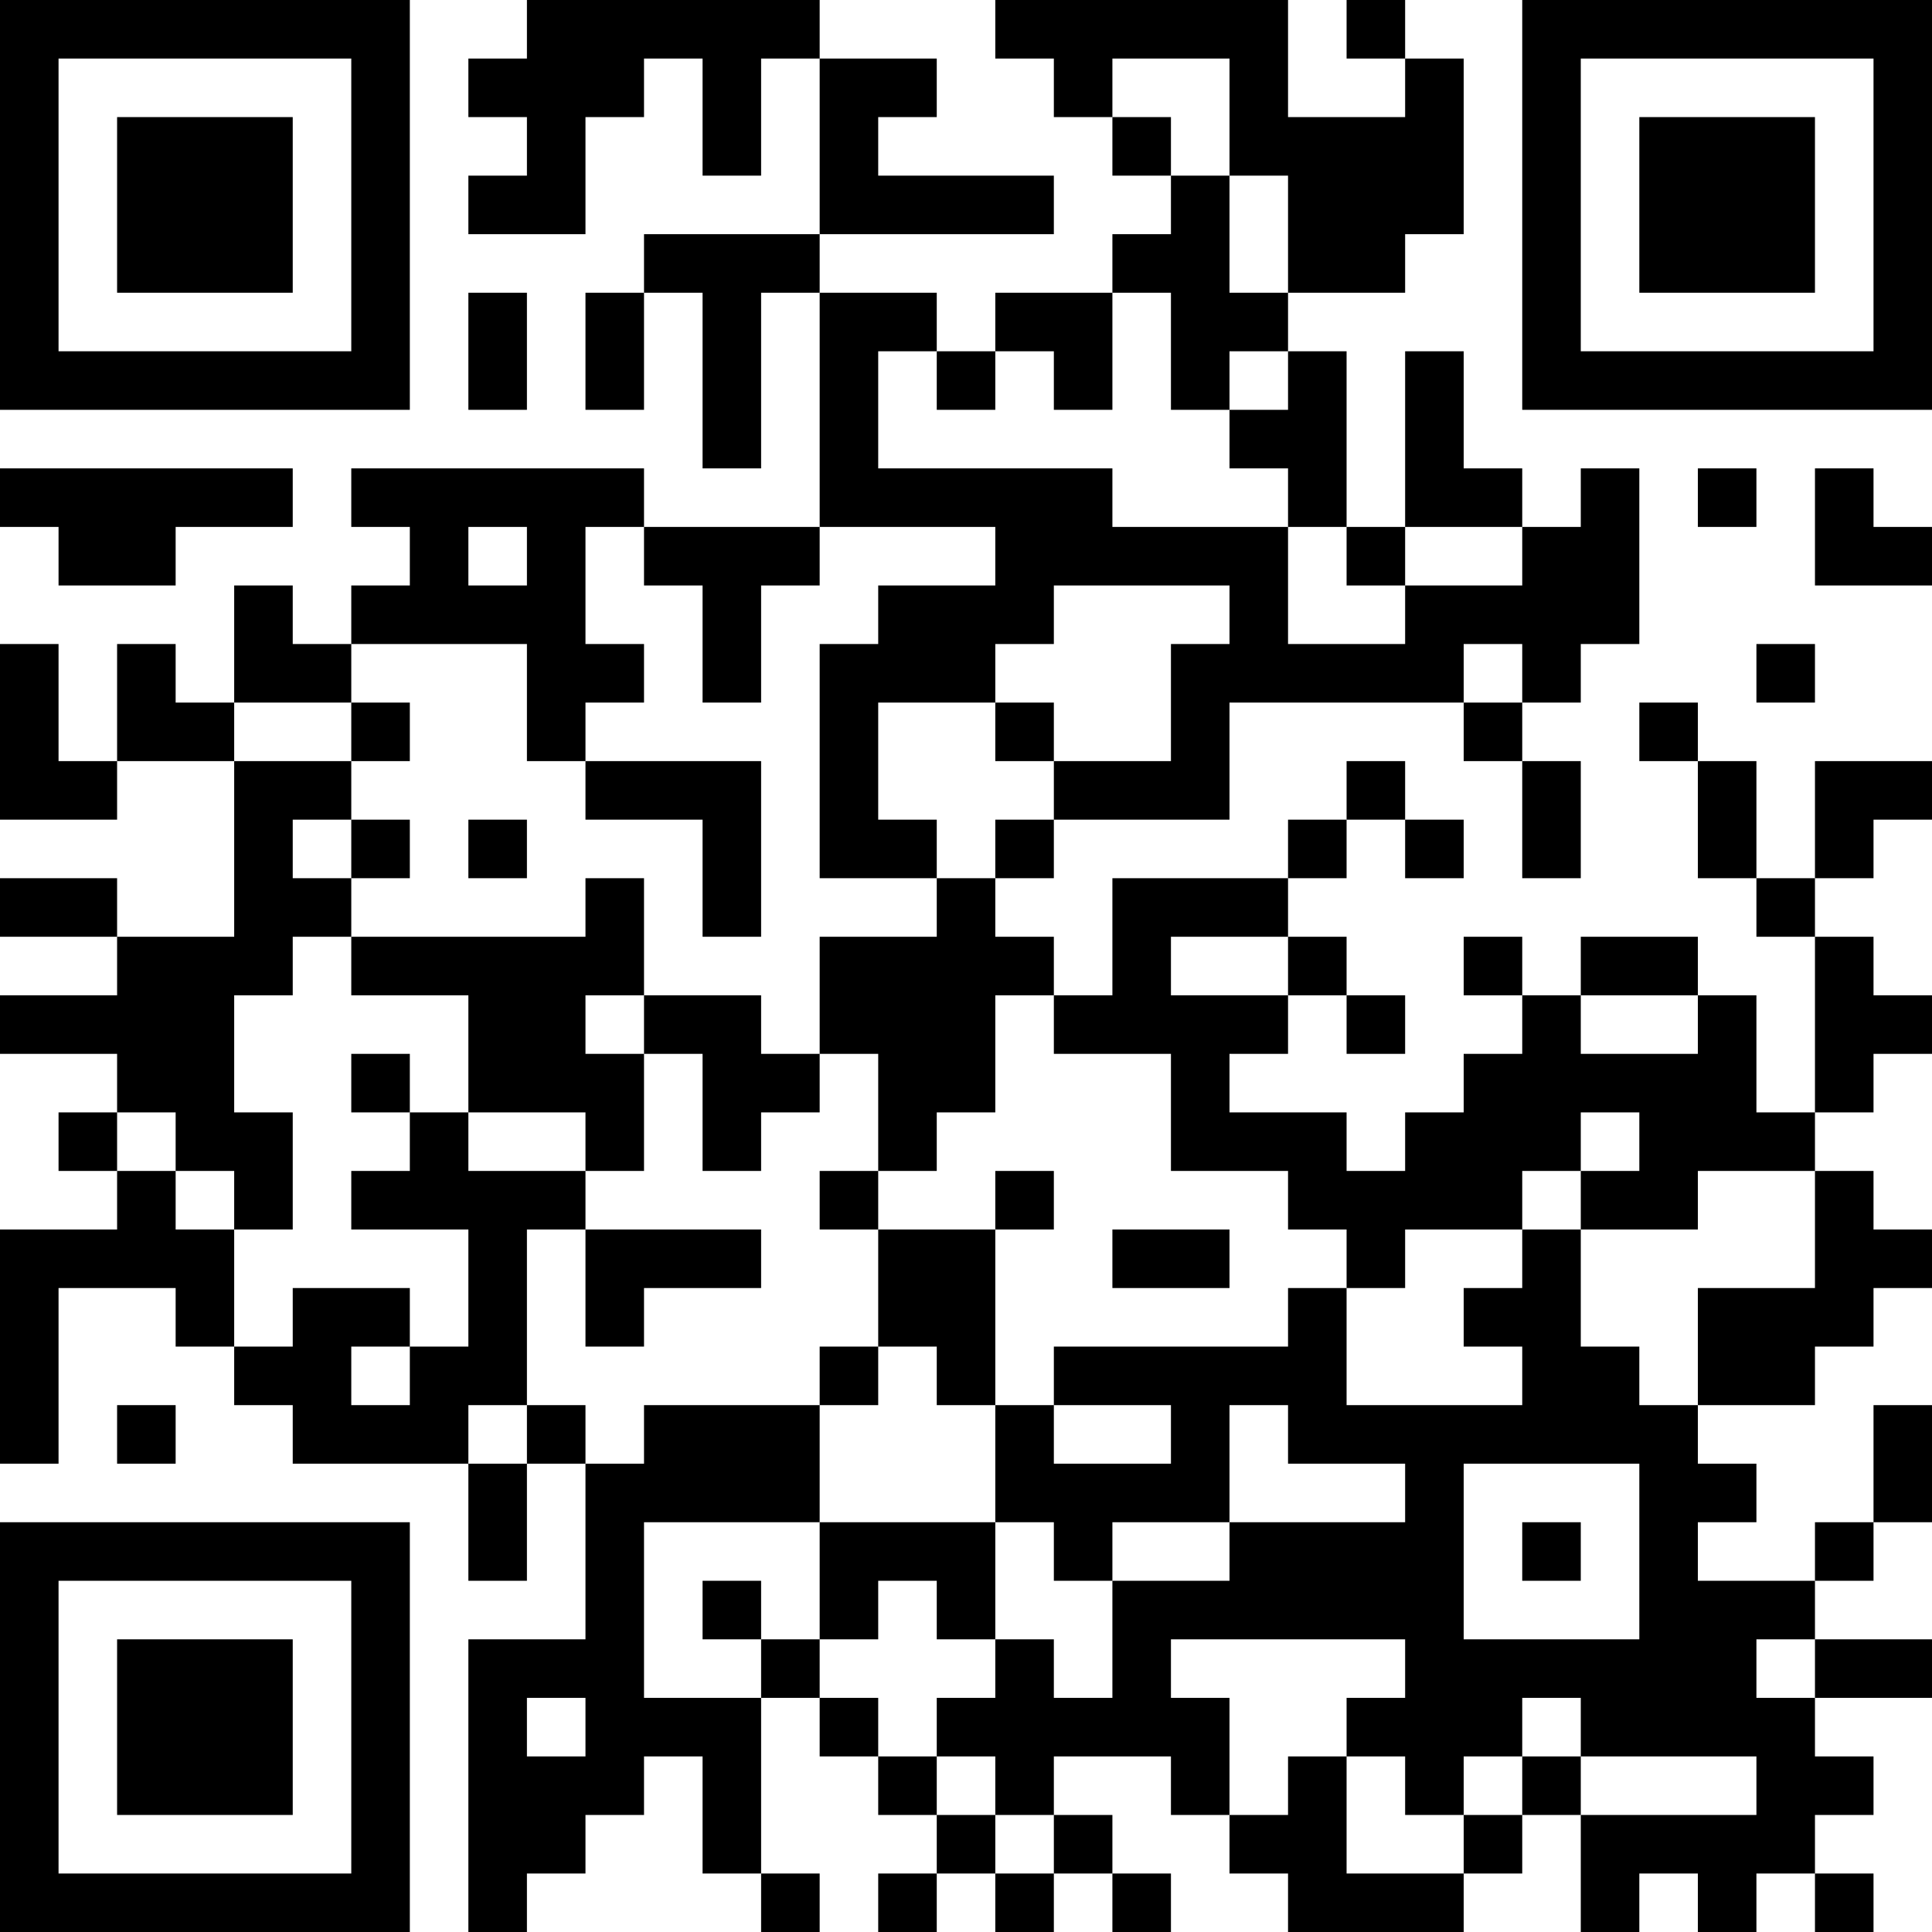
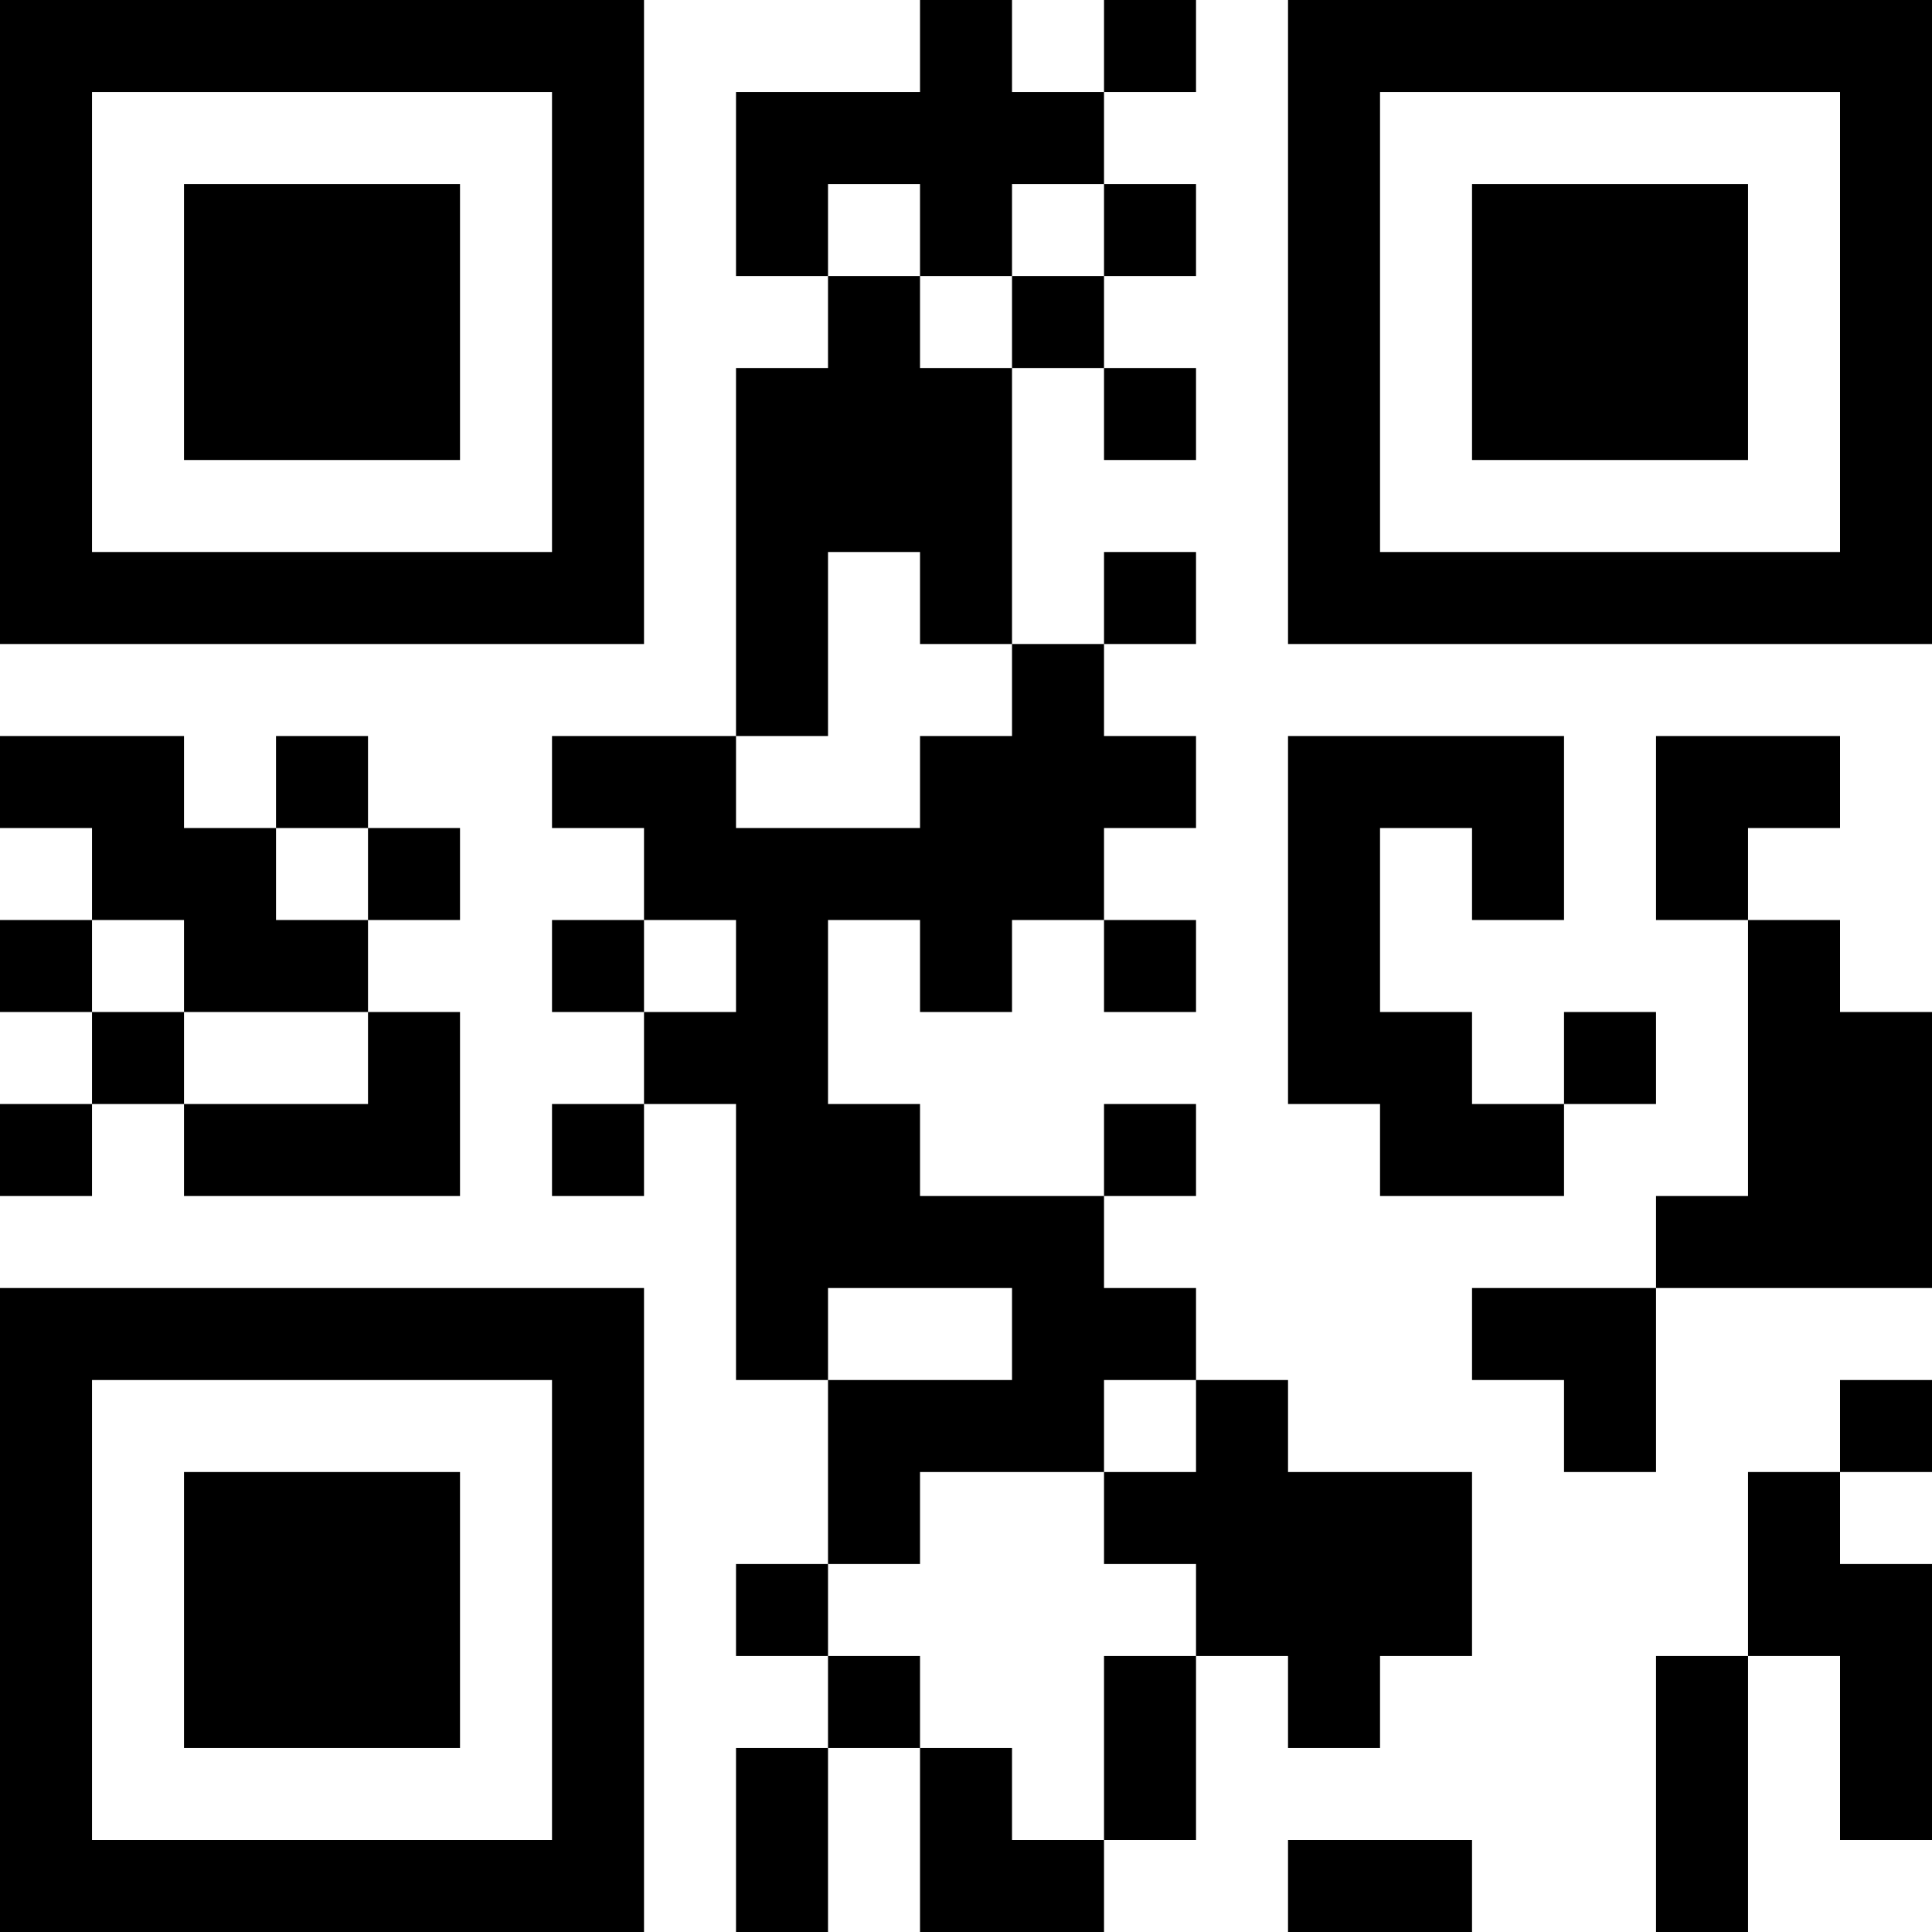
<svg xmlns="http://www.w3.org/2000/svg" version="1.1" width="250" height="250" viewBox="0 0 250 250">
  <rect x="0" y="0" width="250" height="250" fill="#ffffff" />
-   <g transform="scale(7.576)">
+   <g transform="scale(11.905)">
    <g transform="translate(0,0)">
-       <path fill-rule="evenodd" d="M9 0L9 1L8 1L8 2L9 2L9 3L8 3L8 4L10 4L10 2L11 2L11 1L12 1L12 3L13 3L13 1L14 1L14 4L11 4L11 5L10 5L10 7L11 7L11 5L12 5L12 8L13 8L13 5L14 5L14 9L11 9L11 8L6 8L6 9L7 9L7 10L6 10L6 11L5 11L5 10L4 10L4 12L3 12L3 11L2 11L2 13L1 13L1 11L0 11L0 14L2 14L2 13L4 13L4 16L2 16L2 15L0 15L0 16L2 16L2 17L0 17L0 18L2 18L2 19L1 19L1 20L2 20L2 21L0 21L0 25L1 25L1 22L3 22L3 23L4 23L4 24L5 24L5 25L8 25L8 27L9 27L9 25L10 25L10 28L8 28L8 33L9 33L9 32L10 32L10 31L11 31L11 30L12 30L12 32L13 32L13 33L14 33L14 32L13 32L13 29L14 29L14 30L15 30L15 31L16 31L16 32L15 32L15 33L16 33L16 32L17 32L17 33L18 33L18 32L19 32L19 33L20 33L20 32L19 32L19 31L18 31L18 30L20 30L20 31L21 31L21 32L22 32L22 33L25 33L25 32L26 32L26 31L27 31L27 33L28 33L28 32L29 32L29 33L30 33L30 32L31 32L31 33L32 33L32 32L31 32L31 31L32 31L32 30L31 30L31 29L33 29L33 28L31 28L31 27L32 27L32 26L33 26L33 24L32 24L32 26L31 26L31 27L29 27L29 26L30 26L30 25L29 25L29 24L31 24L31 23L32 23L32 22L33 22L33 21L32 21L32 20L31 20L31 19L32 19L32 18L33 18L33 17L32 17L32 16L31 16L31 15L32 15L32 14L33 14L33 13L31 13L31 15L30 15L30 13L29 13L29 12L28 12L28 13L29 13L29 15L30 15L30 16L31 16L31 19L30 19L30 17L29 17L29 16L27 16L27 17L26 17L26 16L25 16L25 17L26 17L26 18L25 18L25 19L24 19L24 20L23 20L23 19L21 19L21 18L22 18L22 17L23 17L23 18L24 18L24 17L23 17L23 16L22 16L22 15L23 15L23 14L24 14L24 15L25 15L25 14L24 14L24 13L23 13L23 14L22 14L22 15L19 15L19 17L18 17L18 16L17 16L17 15L18 15L18 14L21 14L21 12L25 12L25 13L26 13L26 15L27 15L27 13L26 13L26 12L27 12L27 11L28 11L28 8L27 8L27 9L26 9L26 8L25 8L25 6L24 6L24 9L23 9L23 6L22 6L22 5L24 5L24 4L25 4L25 1L24 1L24 0L23 0L23 1L24 1L24 2L22 2L22 0L17 0L17 1L18 1L18 2L19 2L19 3L20 3L20 4L19 4L19 5L17 5L17 6L16 6L16 5L14 5L14 4L18 4L18 3L15 3L15 2L16 2L16 1L14 1L14 0ZM19 1L19 2L20 2L20 3L21 3L21 5L22 5L22 3L21 3L21 1ZM8 5L8 7L9 7L9 5ZM19 5L19 7L18 7L18 6L17 6L17 7L16 7L16 6L15 6L15 8L19 8L19 9L22 9L22 11L24 11L24 10L26 10L26 9L24 9L24 10L23 10L23 9L22 9L22 8L21 8L21 7L22 7L22 6L21 6L21 7L20 7L20 5ZM0 8L0 9L1 9L1 10L3 10L3 9L5 9L5 8ZM29 8L29 9L30 9L30 8ZM31 8L31 10L33 10L33 9L32 9L32 8ZM8 9L8 10L9 10L9 9ZM10 9L10 11L11 11L11 12L10 12L10 13L9 13L9 11L6 11L6 12L4 12L4 13L6 13L6 14L5 14L5 15L6 15L6 16L5 16L5 17L4 17L4 19L5 19L5 21L4 21L4 20L3 20L3 19L2 19L2 20L3 20L3 21L4 21L4 23L5 23L5 22L7 22L7 23L6 23L6 24L7 24L7 23L8 23L8 21L6 21L6 20L7 20L7 19L8 19L8 20L10 20L10 21L9 21L9 24L8 24L8 25L9 25L9 24L10 24L10 25L11 25L11 24L14 24L14 26L11 26L11 29L13 29L13 28L14 28L14 29L15 29L15 30L16 30L16 31L17 31L17 32L18 32L18 31L17 31L17 30L16 30L16 29L17 29L17 28L18 28L18 29L19 29L19 27L21 27L21 26L24 26L24 25L22 25L22 24L21 24L21 26L19 26L19 27L18 27L18 26L17 26L17 24L18 24L18 25L20 25L20 24L18 24L18 23L22 23L22 22L23 22L23 24L26 24L26 23L25 23L25 22L26 22L26 21L27 21L27 23L28 23L28 24L29 24L29 22L31 22L31 20L29 20L29 21L27 21L27 20L28 20L28 19L27 19L27 20L26 20L26 21L24 21L24 22L23 22L23 21L22 21L22 20L20 20L20 18L18 18L18 17L17 17L17 19L16 19L16 20L15 20L15 18L14 18L14 16L16 16L16 15L17 15L17 14L18 14L18 13L20 13L20 11L21 11L21 10L18 10L18 11L17 11L17 12L15 12L15 14L16 14L16 15L14 15L14 11L15 11L15 10L17 10L17 9L14 9L14 10L13 10L13 12L12 12L12 10L11 10L11 9ZM25 11L25 12L26 12L26 11ZM30 11L30 12L31 12L31 11ZM6 12L6 13L7 13L7 12ZM17 12L17 13L18 13L18 12ZM10 13L10 14L12 14L12 16L13 16L13 13ZM6 14L6 15L7 15L7 14ZM8 14L8 15L9 15L9 14ZM10 15L10 16L6 16L6 17L8 17L8 19L10 19L10 20L11 20L11 18L12 18L12 20L13 20L13 19L14 19L14 18L13 18L13 17L11 17L11 15ZM20 16L20 17L22 17L22 16ZM10 17L10 18L11 18L11 17ZM27 17L27 18L29 18L29 17ZM6 18L6 19L7 19L7 18ZM14 20L14 21L15 21L15 23L14 23L14 24L15 24L15 23L16 23L16 24L17 24L17 21L18 21L18 20L17 20L17 21L15 21L15 20ZM10 21L10 23L11 23L11 22L13 22L13 21ZM19 21L19 22L21 22L21 21ZM2 24L2 25L3 25L3 24ZM25 25L25 28L28 28L28 25ZM14 26L14 28L15 28L15 27L16 27L16 28L17 28L17 26ZM26 26L26 27L27 27L27 26ZM12 27L12 28L13 28L13 27ZM20 28L20 29L21 29L21 31L22 31L22 30L23 30L23 32L25 32L25 31L26 31L26 30L27 30L27 31L30 31L30 30L27 30L27 29L26 29L26 30L25 30L25 31L24 31L24 30L23 30L23 29L24 29L24 28ZM30 28L30 29L31 29L31 28ZM9 29L9 30L10 30L10 29ZM0 0L0 7L7 7L7 0ZM1 1L1 6L6 6L6 1ZM2 2L2 5L5 5L5 2ZM26 0L26 7L33 7L33 0ZM27 1L27 6L32 6L32 1ZM28 2L28 5L31 5L31 2ZM0 26L0 33L7 33L7 26ZM1 27L1 32L6 32L6 27ZM2 28L2 31L5 31L5 28Z" fill="#000000" />
+       <path fill-rule="evenodd" d="M10 0L10 1L8 1L8 3L9 3L9 4L8 4L8 8L6 8L6 9L7 9L7 10L6 10L6 11L7 11L7 12L6 12L6 13L7 13L7 12L8 12L8 15L9 15L9 17L8 17L8 18L9 18L9 19L8 19L8 21L9 21L9 19L10 19L10 21L12 21L12 20L13 20L13 18L14 18L14 19L15 19L15 18L16 18L16 16L14 16L14 15L13 15L13 14L12 14L12 13L13 13L13 12L12 12L12 13L10 13L10 12L9 12L9 10L10 10L10 11L11 11L11 10L12 10L12 11L13 11L13 10L12 10L12 9L13 9L13 8L12 8L12 7L13 7L13 6L12 6L12 7L11 7L11 4L12 4L12 5L13 5L13 4L12 4L12 3L13 3L13 2L12 2L12 1L13 1L13 0L12 0L12 1L11 1L11 0ZM9 2L9 3L10 3L10 4L11 4L11 3L12 3L12 2L11 2L11 3L10 3L10 2ZM9 6L9 8L8 8L8 9L10 9L10 8L11 8L11 7L10 7L10 6ZM0 8L0 9L1 9L1 10L0 10L0 11L1 11L1 12L0 12L0 13L1 13L1 12L2 12L2 13L5 13L5 11L4 11L4 10L5 10L5 9L4 9L4 8L3 8L3 9L2 9L2 8ZM14 8L14 12L15 12L15 13L17 13L17 12L18 12L18 11L17 11L17 12L16 12L16 11L15 11L15 9L16 9L16 10L17 10L17 8ZM18 8L18 10L19 10L19 13L18 13L18 14L16 14L16 15L17 15L17 16L18 16L18 14L21 14L21 11L20 11L20 10L19 10L19 9L20 9L20 8ZM3 9L3 10L4 10L4 9ZM1 10L1 11L2 11L2 12L4 12L4 11L2 11L2 10ZM7 10L7 11L8 11L8 10ZM9 14L9 15L11 15L11 14ZM12 15L12 16L10 16L10 17L9 17L9 18L10 18L10 19L11 19L11 20L12 20L12 18L13 18L13 17L12 17L12 16L13 16L13 15ZM20 15L20 16L19 16L19 18L18 18L18 21L19 21L19 18L20 18L20 20L21 20L21 17L20 17L20 16L21 16L21 15ZM14 20L14 21L16 21L16 20ZM0 0L0 7L7 7L7 0ZM1 1L1 6L6 6L6 1ZM2 2L2 5L5 5L5 2ZM14 0L14 7L21 7L21 0ZM15 1L15 6L20 6L20 1ZM16 2L16 5L19 5L19 2ZM0 14L0 21L7 21L7 14ZM1 15L1 20L6 20L6 15ZM2 16L2 19L5 19L5 16Z" fill="#000000" />
    </g>
  </g>
</svg>
